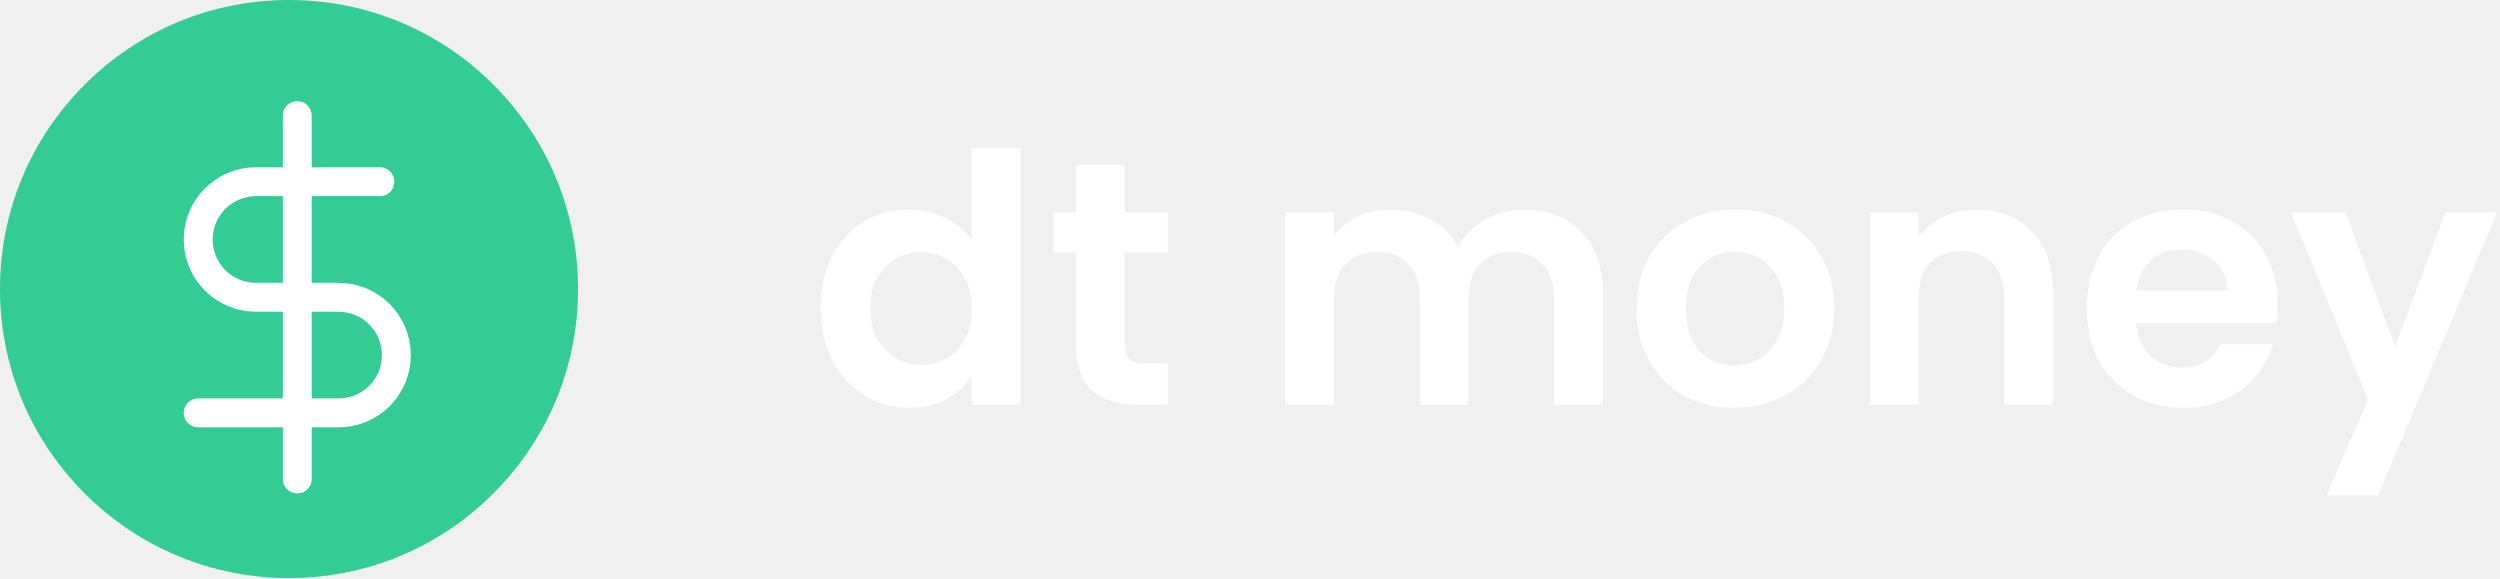
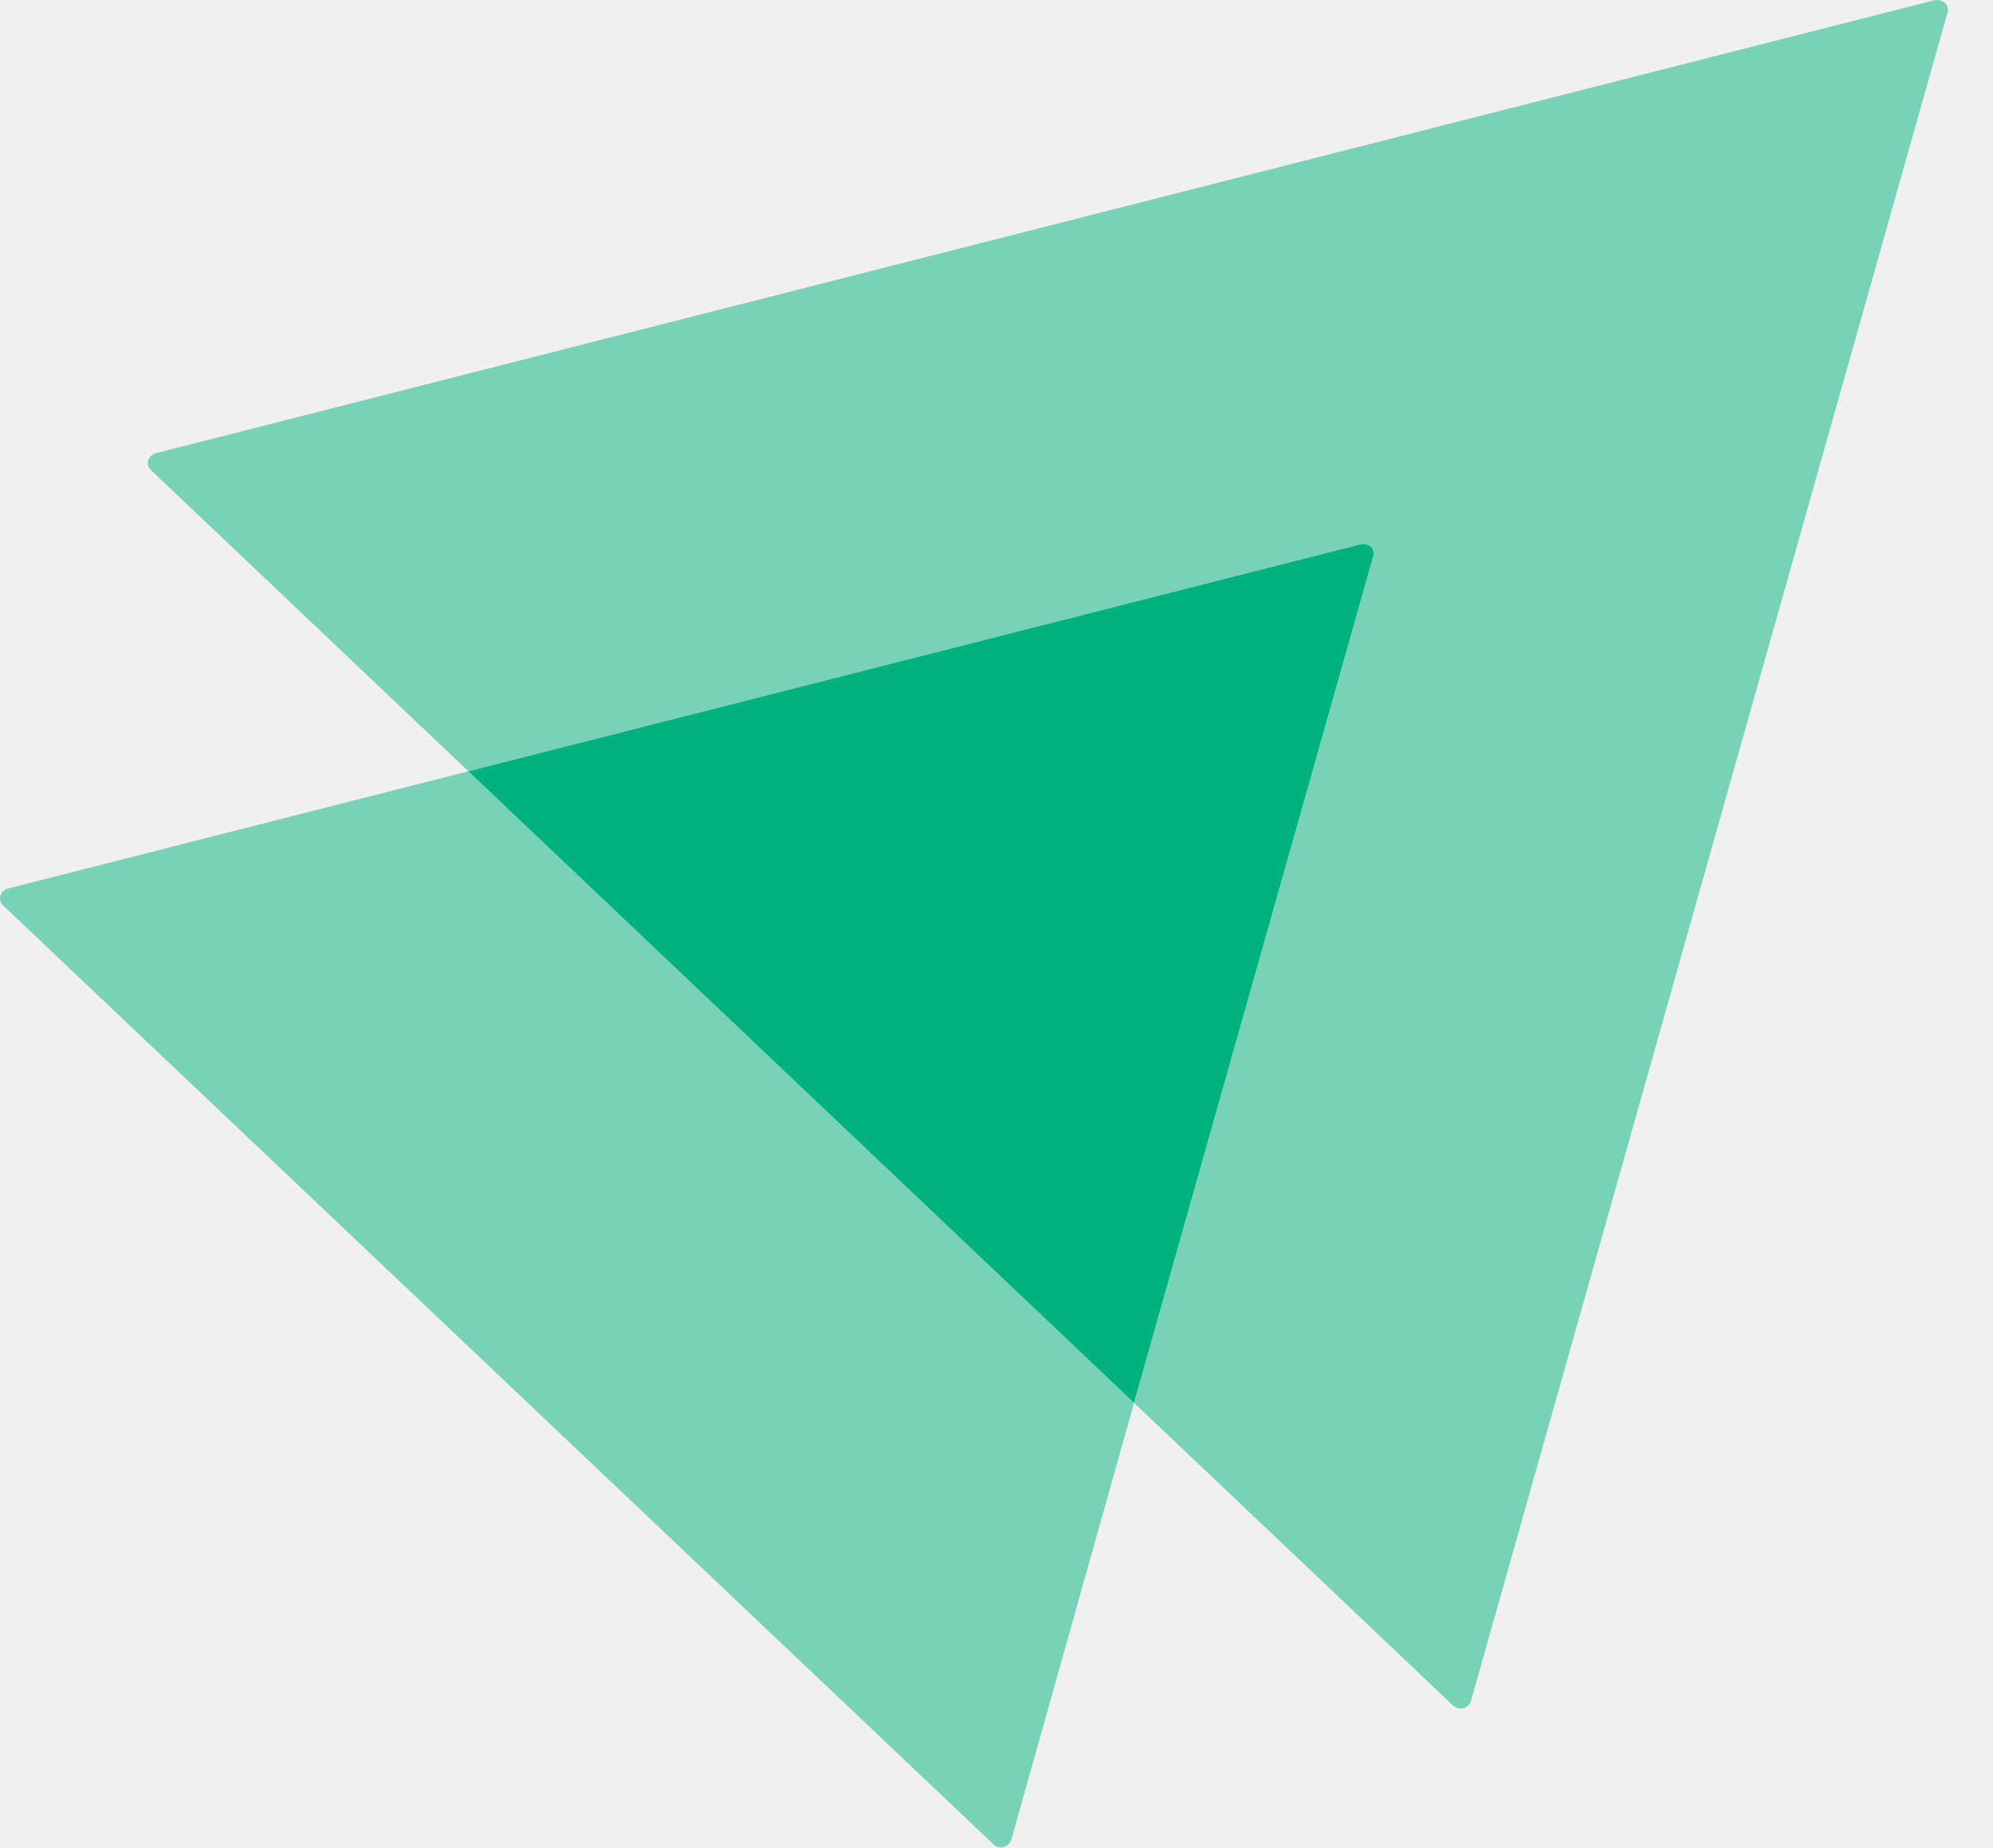
- <svg xmlns="http://www.w3.org/2000/svg" width="173" height="40" viewBox="0 0 173 40" fill="none">
-   <path d="M56.792 21.304C56.792 19.96 57.056 18.768 57.584 17.728C58.128 16.688 58.864 15.888 59.792 15.328C60.72 14.768 61.752 14.488 62.888 14.488C63.752 14.488 64.576 14.68 65.36 15.064C66.144 15.432 66.768 15.928 67.232 16.552V10.24H70.64V28H67.232V26.032C66.816 26.688 66.232 27.216 65.48 27.616C64.728 28.016 63.856 28.216 62.864 28.216C61.744 28.216 60.72 27.928 59.792 27.352C58.864 26.776 58.128 25.968 57.584 24.928C57.056 23.872 56.792 22.664 56.792 21.304ZM67.256 21.352C67.256 20.536 67.096 19.84 66.776 19.264C66.456 18.672 66.024 18.224 65.48 17.92C64.936 17.6 64.352 17.44 63.728 17.44C63.104 17.44 62.528 17.592 62 17.896C61.472 18.2 61.04 18.648 60.704 19.24C60.384 19.816 60.224 20.504 60.224 21.304C60.224 22.104 60.384 22.808 60.704 23.416C61.04 24.008 61.472 24.464 62 24.784C62.544 25.104 63.12 25.264 63.728 25.264C64.352 25.264 64.936 25.112 65.48 24.808C66.024 24.488 66.456 24.04 66.776 23.464C67.096 22.872 67.256 22.168 67.256 21.352Z" fill="white" />
-   <path d="M77.834 17.464V23.896C77.834 24.344 77.938 24.672 78.146 24.88C78.37 25.072 78.738 25.168 79.25 25.168H80.81V28H78.698C75.866 28 74.45 26.624 74.45 23.872V17.464H72.866V14.704H74.45V11.416H77.834V14.704H80.81V17.464H77.834Z" fill="white" />
-   <path d="M105.457 14.512C107.089 14.512 108.401 15.016 109.393 16.024C110.401 17.016 110.905 18.408 110.905 20.2V28H107.545V20.656C107.545 19.616 107.281 18.824 106.753 18.28C106.225 17.72 105.505 17.44 104.593 17.44C103.681 17.44 102.953 17.72 102.409 18.28C101.881 18.824 101.617 19.616 101.617 20.656V28H98.257V20.656C98.257 19.616 97.993 18.824 97.465 18.28C96.937 17.72 96.217 17.44 95.305 17.44C94.377 17.44 93.641 17.72 93.097 18.28C92.569 18.824 92.305 19.616 92.305 20.656V28H88.945V14.704H92.305V16.312C92.737 15.752 93.289 15.312 93.961 14.992C94.649 14.672 95.401 14.512 96.217 14.512C97.257 14.512 98.185 14.736 99.001 15.184C99.817 15.616 100.449 16.24 100.897 17.056C101.329 16.288 101.953 15.672 102.769 15.208C103.601 14.744 104.497 14.512 105.457 14.512Z" fill="white" />
-   <path d="M119.997 28.216C118.717 28.216 117.565 27.936 116.541 27.376C115.517 26.8 114.709 25.992 114.117 24.952C113.541 23.912 113.253 22.712 113.253 21.352C113.253 19.992 113.549 18.792 114.141 17.752C114.749 16.712 115.573 15.912 116.613 15.352C117.653 14.776 118.813 14.488 120.093 14.488C121.373 14.488 122.533 14.776 123.573 15.352C124.613 15.912 125.429 16.712 126.021 17.752C126.629 18.792 126.933 19.992 126.933 21.352C126.933 22.712 126.621 23.912 125.997 24.952C125.389 25.992 124.557 26.8 123.501 27.376C122.461 27.936 121.293 28.216 119.997 28.216ZM119.997 25.288C120.605 25.288 121.173 25.144 121.701 24.856C122.245 24.552 122.677 24.104 122.997 23.512C123.317 22.92 123.477 22.2 123.477 21.352C123.477 20.088 123.141 19.12 122.469 18.448C121.813 17.76 121.005 17.416 120.045 17.416C119.085 17.416 118.277 17.76 117.621 18.448C116.981 19.12 116.661 20.088 116.661 21.352C116.661 22.616 116.973 23.592 117.597 24.28C118.237 24.952 119.037 25.288 119.997 25.288Z" fill="white" />
-   <path d="M136.766 14.512C138.35 14.512 139.63 15.016 140.606 16.024C141.582 17.016 142.07 18.408 142.07 20.2V28H138.71V20.656C138.71 19.6 138.446 18.792 137.918 18.232C137.39 17.656 136.67 17.368 135.758 17.368C134.83 17.368 134.094 17.656 133.55 18.232C133.022 18.792 132.758 19.6 132.758 20.656V28H129.398V14.704H132.758V16.36C133.206 15.784 133.774 15.336 134.462 15.016C135.166 14.68 135.934 14.512 136.766 14.512Z" fill="white" />
-   <path d="M157.625 21.064C157.625 21.544 157.593 21.976 157.529 22.36H147.809C147.889 23.32 148.225 24.072 148.817 24.616C149.409 25.16 150.137 25.432 151.001 25.432C152.249 25.432 153.137 24.896 153.665 23.824H157.289C156.905 25.104 156.169 26.16 155.081 26.992C153.993 27.808 152.657 28.216 151.073 28.216C149.793 28.216 148.641 27.936 147.617 27.376C146.609 26.8 145.817 25.992 145.241 24.952C144.681 23.912 144.401 22.712 144.401 21.352C144.401 19.976 144.681 18.768 145.241 17.728C145.801 16.688 146.585 15.888 147.593 15.328C148.601 14.768 149.761 14.488 151.073 14.488C152.337 14.488 153.465 14.76 154.457 15.304C155.465 15.848 156.241 16.624 156.785 17.632C157.345 18.624 157.625 19.768 157.625 21.064ZM154.145 20.104C154.129 19.24 153.817 18.552 153.209 18.04C152.601 17.512 151.857 17.248 150.977 17.248C150.145 17.248 149.441 17.504 148.865 18.016C148.305 18.512 147.961 19.208 147.833 20.104H154.145Z" fill="white" />
-   <path d="M172.798 14.704L164.566 34.288H160.99L163.87 27.664L158.542 14.704H162.31L165.742 23.992L169.222 14.704H172.798Z" fill="white" />
-   <path d="M34.142 5.858C30.365 2.08 25.342 0 20 0C14.658 0 9.635 2.08 5.858 5.858C2.08 9.635 0 14.658 0 20C0 25.342 2.08 30.365 5.858 34.142C9.635 37.92 14.658 40 20 40C25.342 40 30.365 37.92 34.142 34.142C37.92 30.365 40 25.342 40 20C40 14.658 37.92 9.635 34.142 5.858Z" fill="#33CC95" />
-   <g clip-path="url(#clip0)">
-     <path d="M20.571 8V33.143" stroke="white" stroke-width="2" stroke-linecap="round" stroke-linejoin="round" />
-     <path d="M26.286 12.571H17.714C16.653 12.571 15.636 12.993 14.886 13.743C14.136 14.493 13.714 15.511 13.714 16.571C13.714 17.632 14.136 18.65 14.886 19.4C15.636 20.15 16.653 20.571 17.714 20.571H23.429C24.489 20.571 25.507 20.993 26.257 21.743C27.007 22.493 27.429 23.511 27.429 24.571C27.429 25.632 27.007 26.65 26.257 27.4C25.507 28.15 24.489 28.571 23.429 28.571H13.714" stroke="white" stroke-width="2" stroke-linecap="round" stroke-linejoin="round" />
-   </g>
-   <defs>
-     <clipPath id="clip0">
-       <rect width="27.429" height="27.429" fill="white" transform="translate(6.85715 6.85714)" />
-     </clipPath>
-   </defs>
+ <svg xmlns="http://www.w3.org/2000/svg" width="41" height="38" viewBox="0 0 41 38" fill="none">
+   <path opacity="0.5" d="M40.065 0.257L30.26 34.992C30.21 35.149 30.011 35.197 29.895 35.086L23.33 28.858L28.249 11.451C28.299 11.294 28.149 11.152 27.983 11.199L9.636 15.866L3.105 9.67C2.989 9.559 3.039 9.37 3.205 9.323L39.799 0.004C39.965 -0.027 40.115 0.115 40.065 0.257Z" fill="#00B37E" />
+   <path opacity="0.5" d="M23.33 28.858L20.804 37.845C20.754 38.003 20.554 38.05 20.438 37.94L0.063 18.625C-0.053 18.515 -0.003 18.326 0.163 18.278L9.636 15.866L23.33 28.858Z" fill="#00B37E" />
+   <path d="M28.248 11.451L23.329 28.858L9.635 15.866L27.983 11.199C28.149 11.152 28.298 11.293 28.248 11.451Z" fill="#00B37E" />
</svg>
